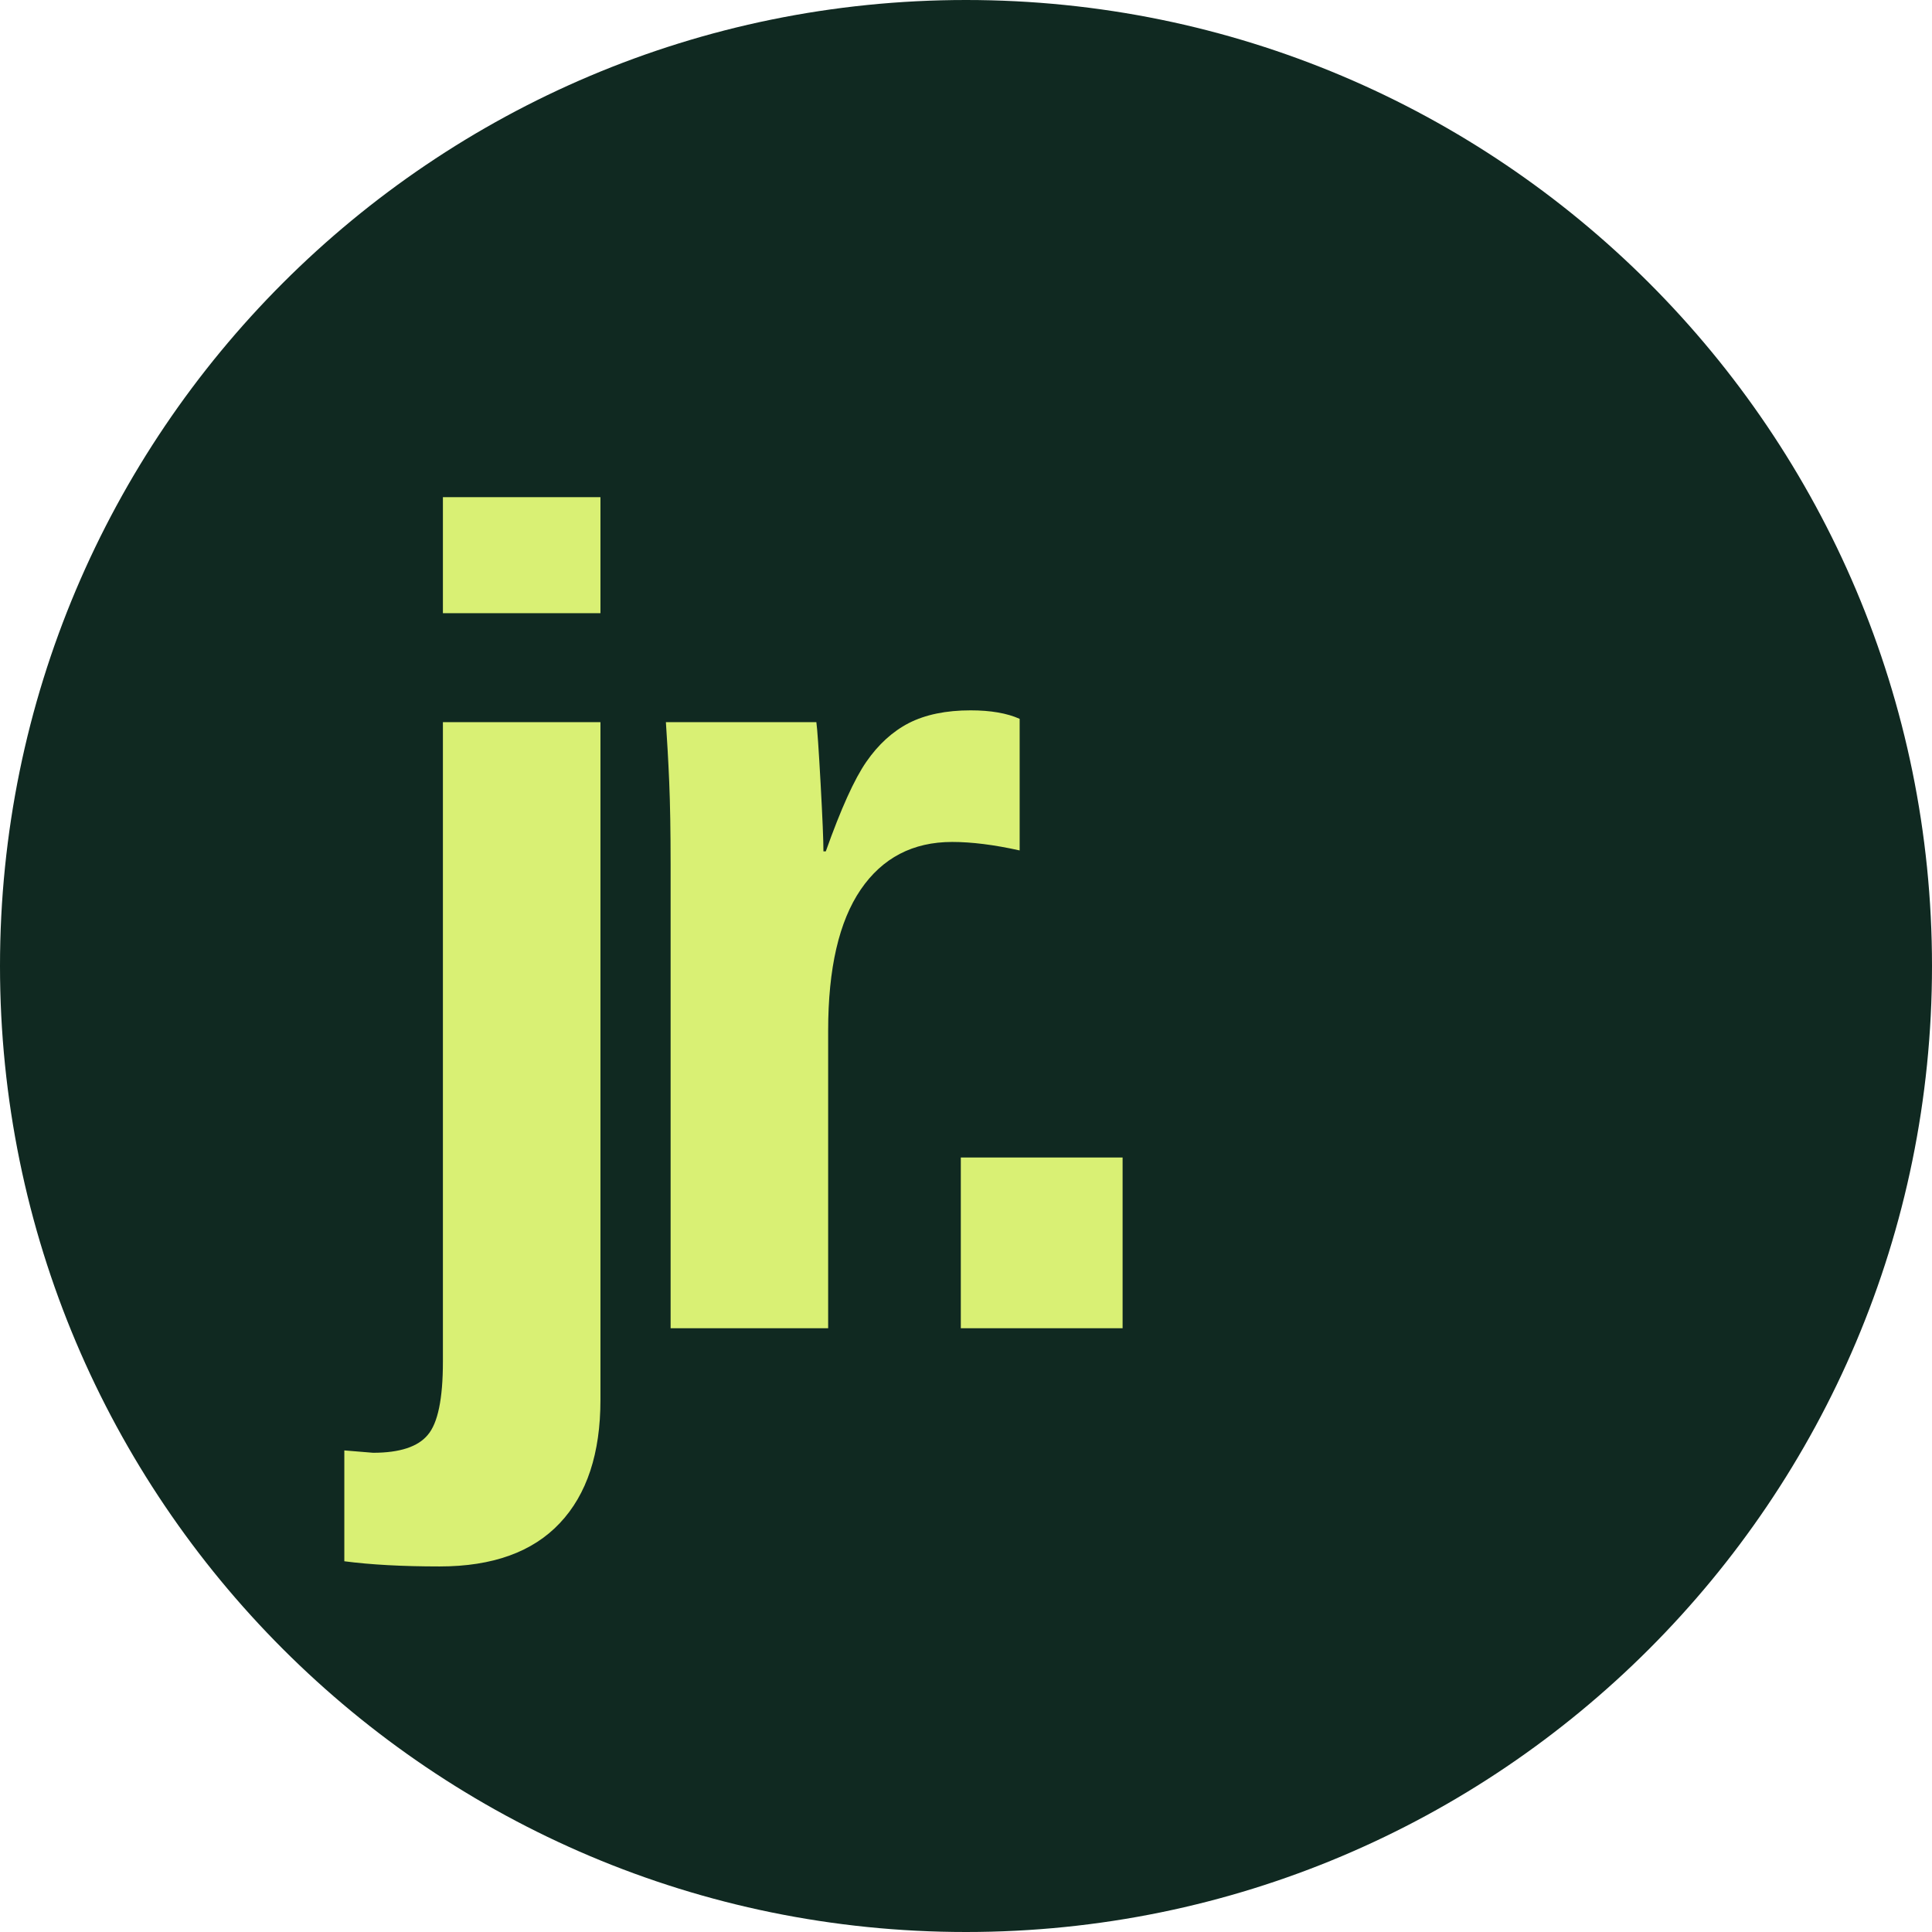
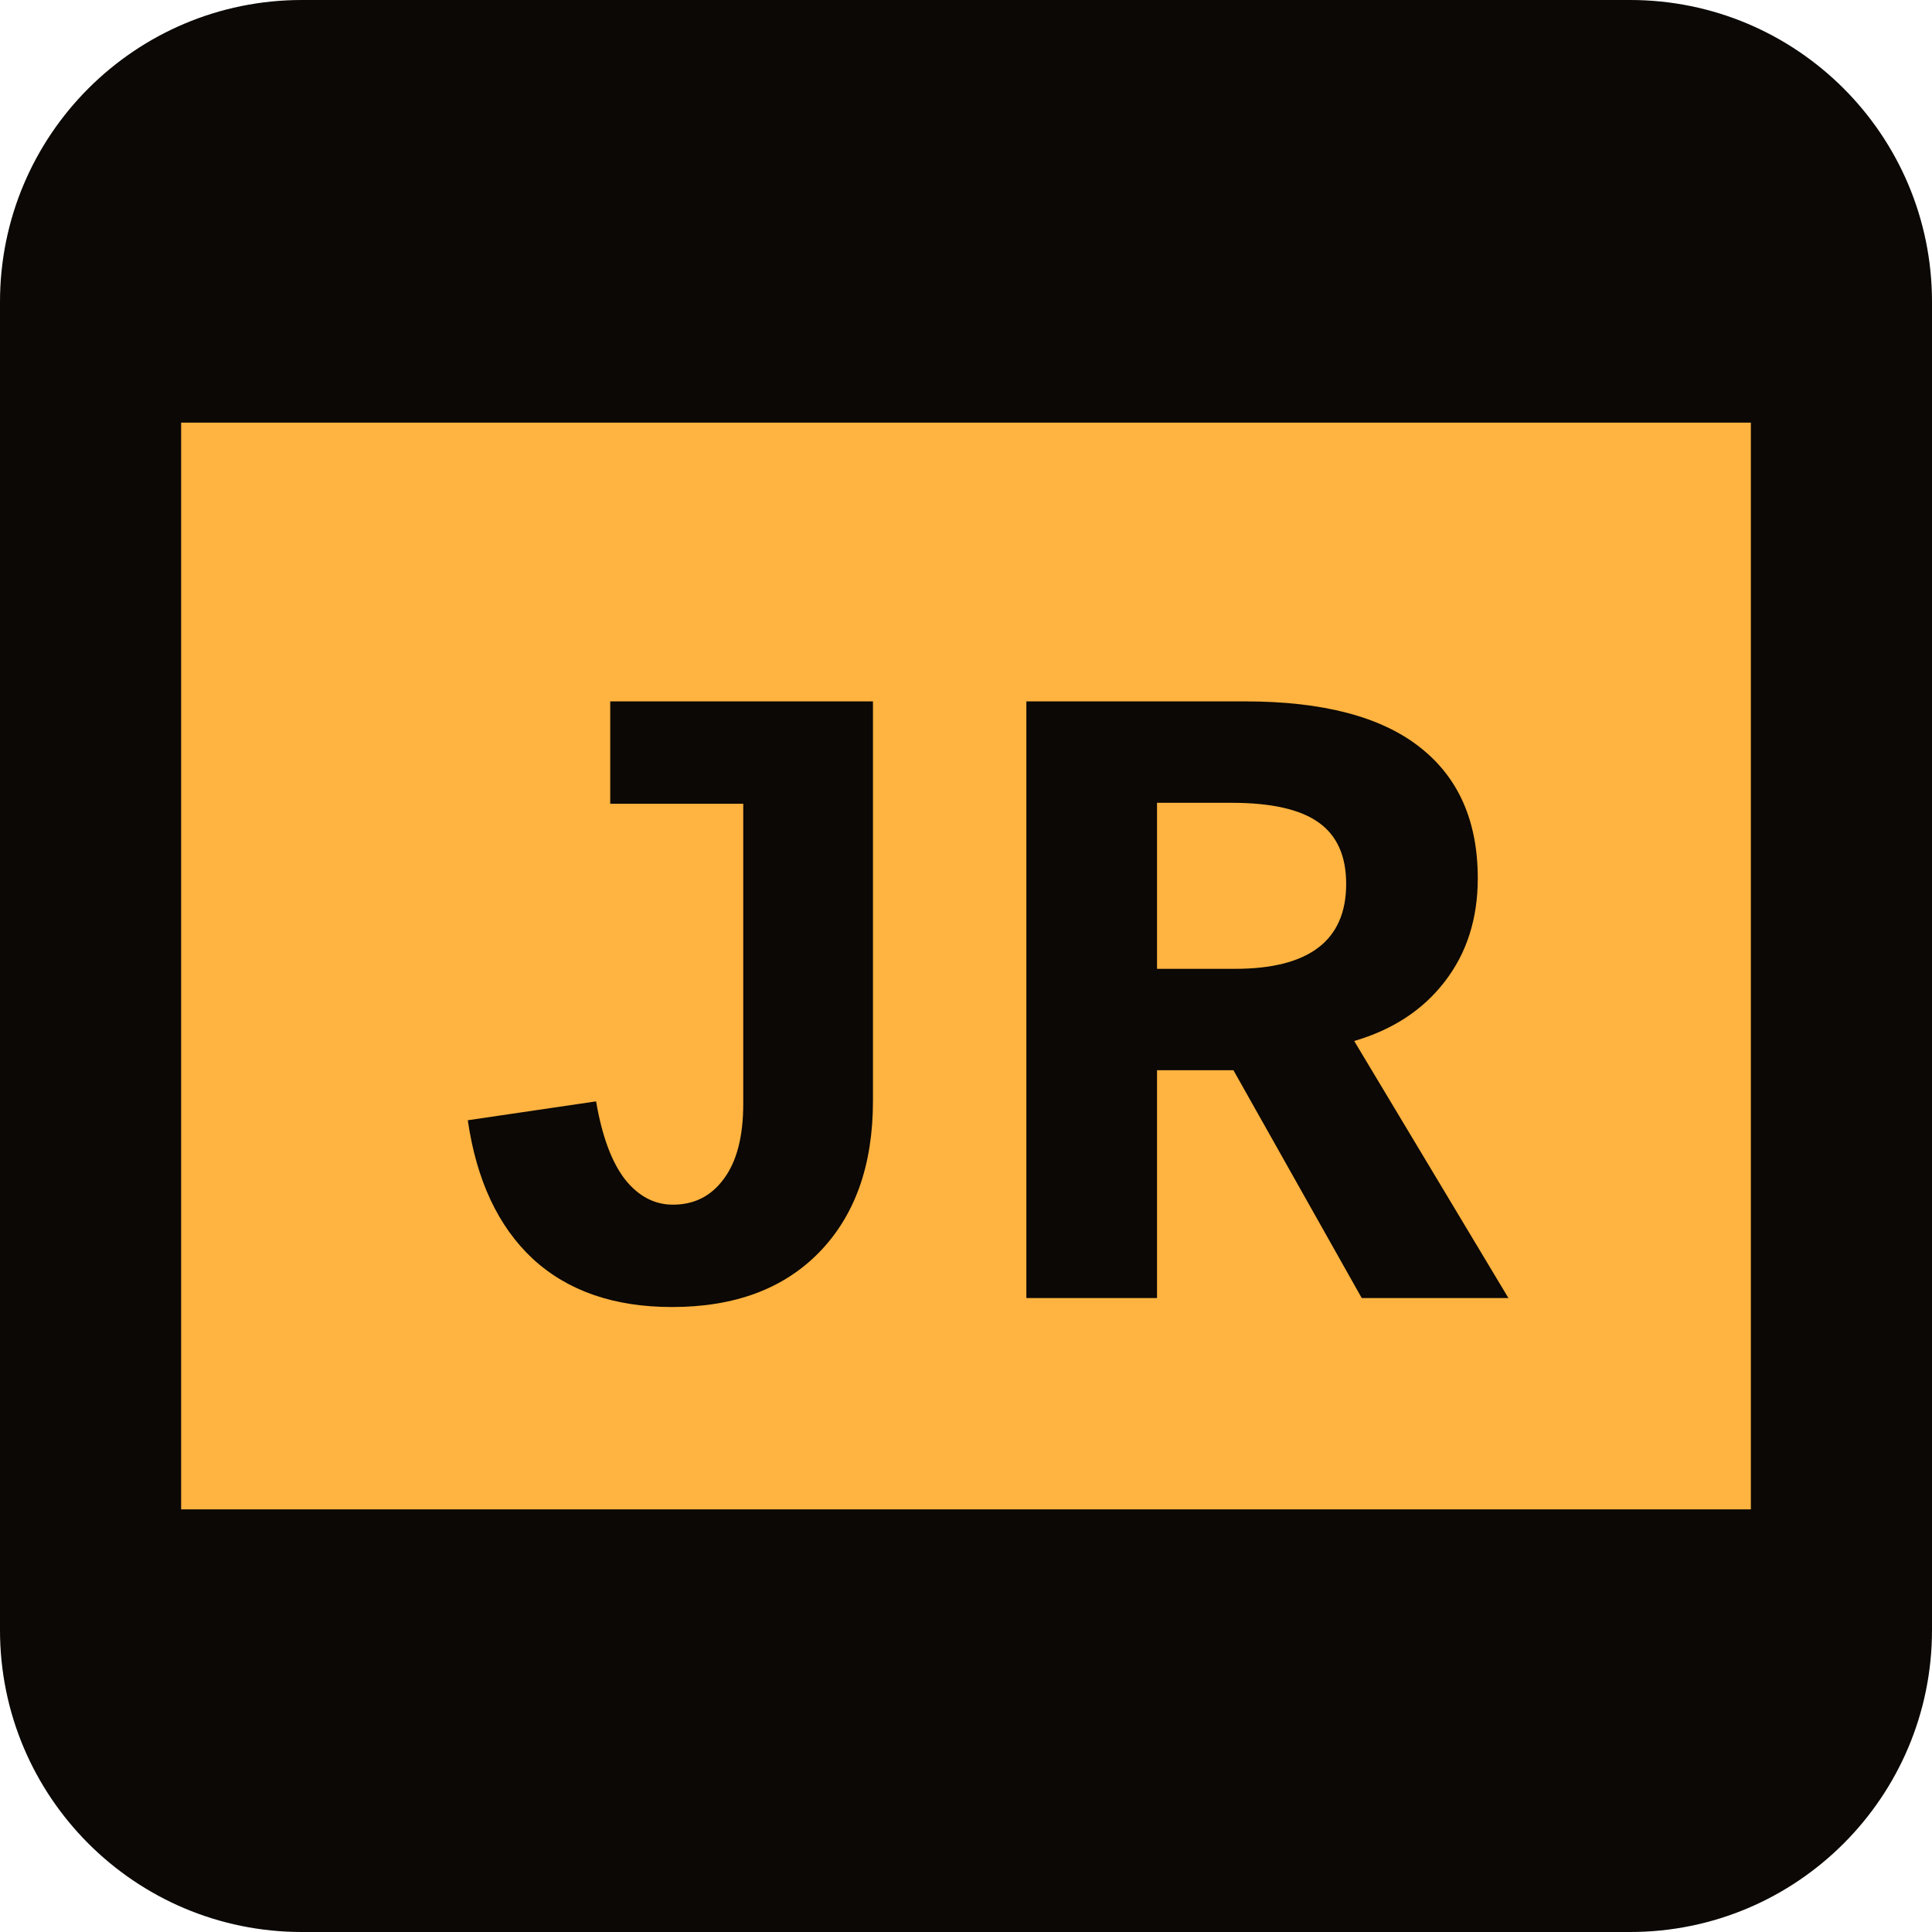
<svg xmlns="http://www.w3.org/2000/svg" viewBox="0 0 64 64">
-   <rect width="64" height="64" rx="32" fill="#102921" />
-   <text x="12" y="44" fill="#d9f074" font-family="Arial,Helvetica,sans-serif" font-weight="700" font-size="38" letter-spacing="-3">jr.</text>
+   <rect width="64" height="64" rx="10" fill="#0b0805" />
+   <rect x="6" y="14" width="52" height="36" fill="#ffb340" />
+   <text x="32" y="43" text-anchor="middle" fill="#0b0805" font-family="Consolas,'Courier New',monospace" font-weight="700" font-size="30">JR</text>
</svg>
